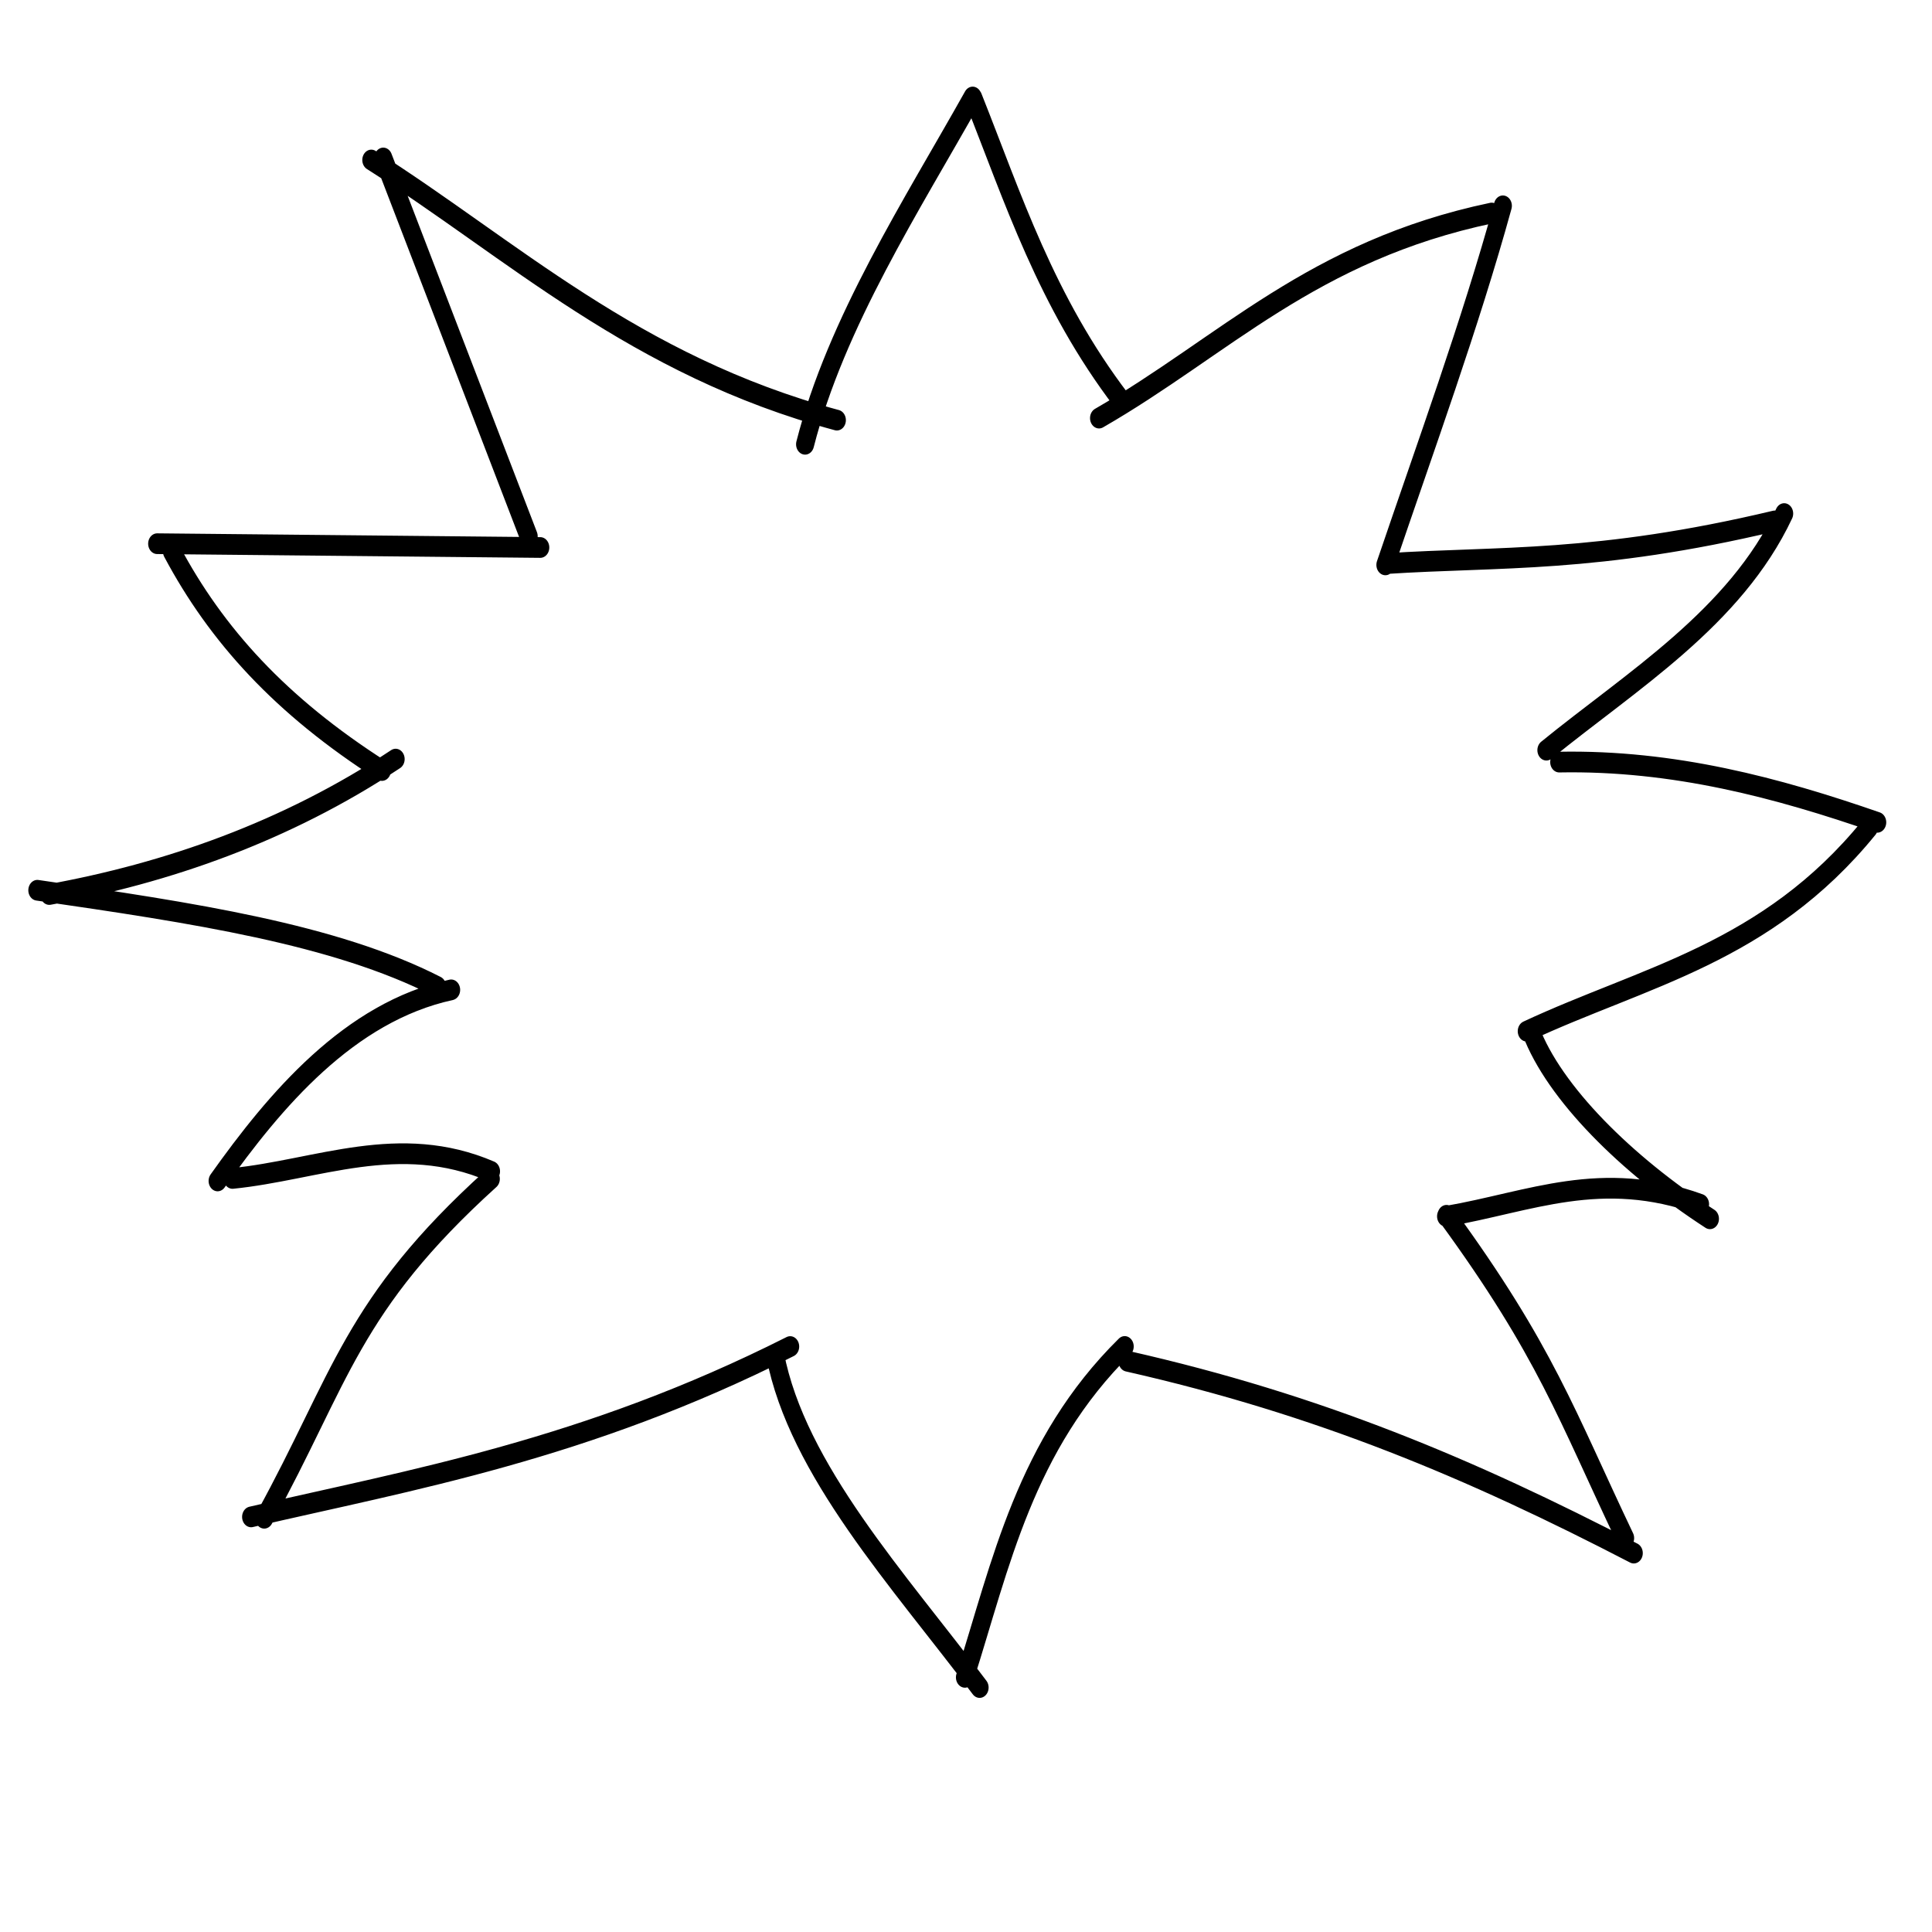
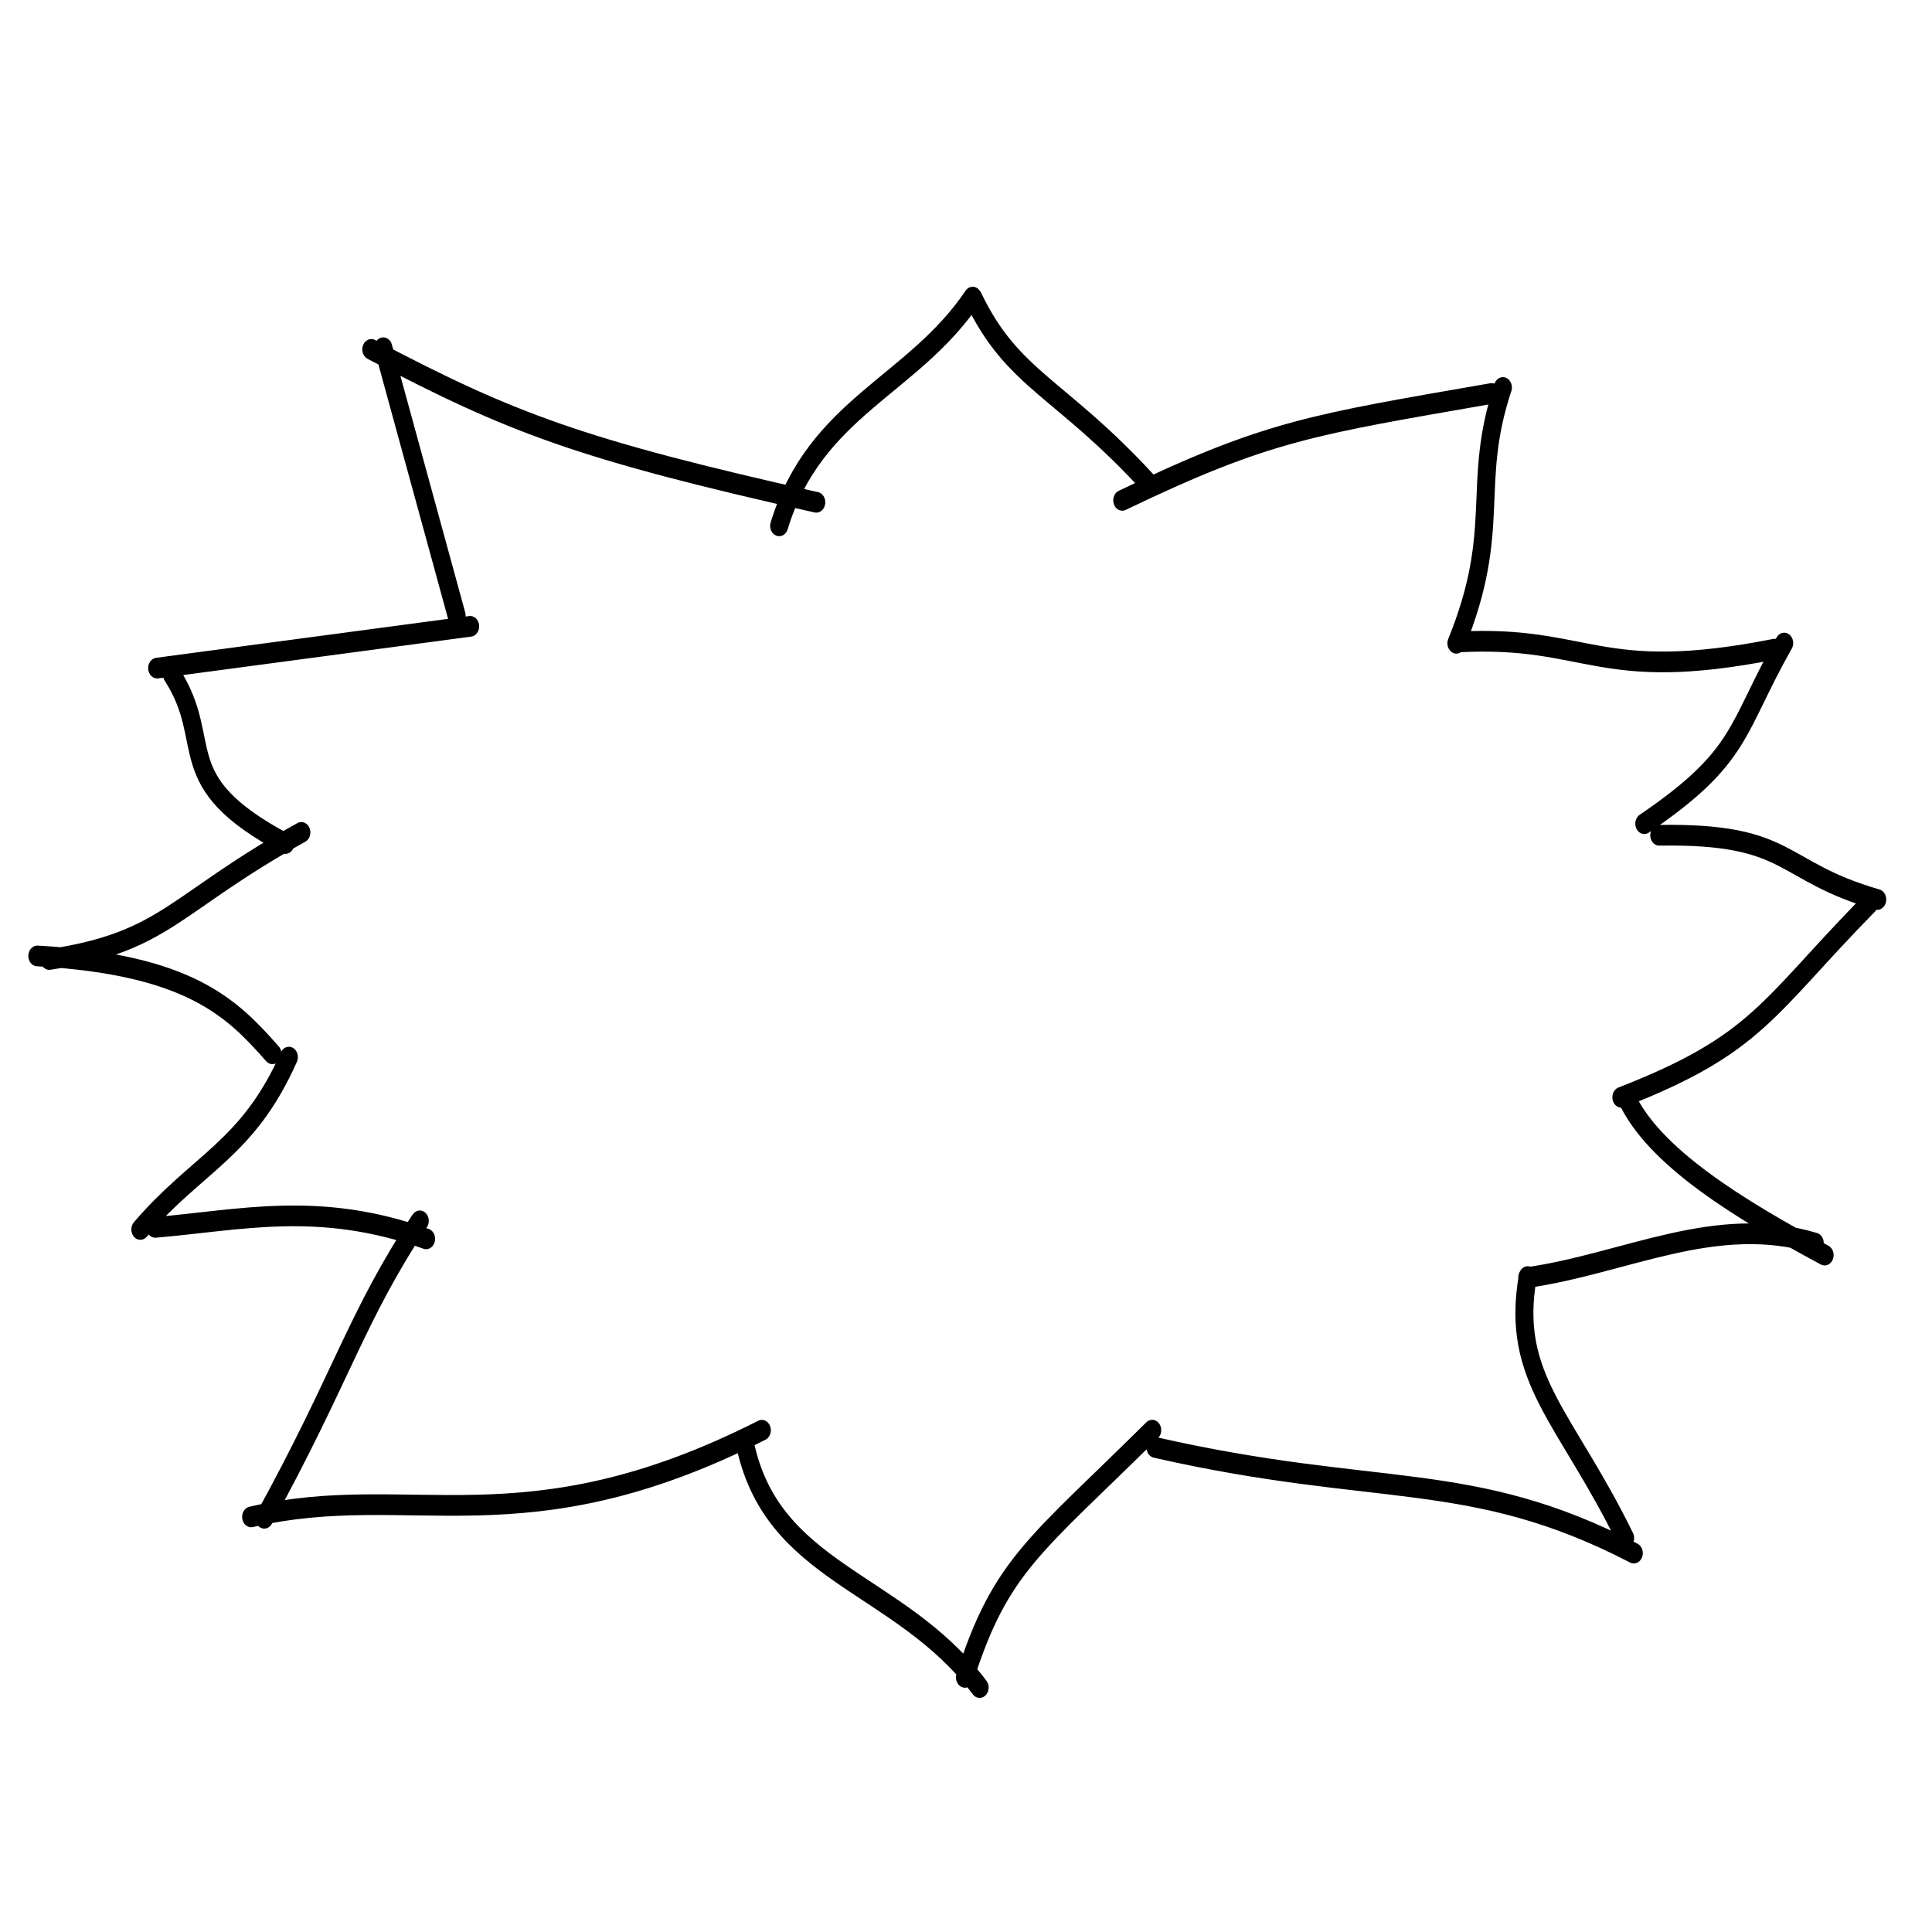
<svg xmlns="http://www.w3.org/2000/svg" width="100" height="100" viewBox="0 0 100 100" id="svg5392" version="1.1">
  <defs id="defs5394" />
  <g transform="translate(0,-952.3622)" id="layer1">
    <g id="text4134" style="font-style:normal;font-variant:normal;font-weight:normal;font-stretch:normal;font-size:95.281px;line-height:125%;font-family:'Archivo Narrow';-inkscape-font-specification:'Archivo Narrow, Normal';text-align:center;letter-spacing:0px;word-spacing:0px;writing-mode:lr-tb;text-anchor:middle;fill:none;fill-opacity:1;stroke:#000000;stroke-width:1px;stroke-linecap:butt;stroke-linejoin:miter;stroke-opacity:1" transform="matrix(0.9992929,0,0,1.14854,0.03503582,-142.171)">
-       <path id="path4139" style="stroke-width:0.933;stroke-linecap:round;stroke-linejoin:round;stroke-miterlimit:4;stroke-dasharray:none" d="m 41.665,973 c 1.604,-5.487 5.561,-10.81 8.68,-15.651 m 0.032,0.043 c 2.049,4.48 3.761,9.175 7.694,13.655 m -1.18,0.773 c 6.467,-3.237 11.038,-7.543 20.337,-9.242 m 0.58,-0.325 c -1.685,5.322 -4.009,10.859 -6.085,16.182 m 0.04,-0.058 c 5.88,-0.334 10.881,-0.011 20.127,-1.924 m 0.489,-0.331 c -2.543,4.702 -7.918,7.545 -12.317,10.663 m 0.664,0.537 c 5.931,-0.097 11.316,1.158 16.473,2.715 m -0.432,0.242 c -5.306,5.671 -11.664,6.708 -17.722,9.171 m 0.212,-0.018 c 1.204,2.787 4.936,6.02 9.277,8.472 m -0.512,-0.657 c -5.128,-1.611 -8.786,-0.11 -13.156,0.545 m 0.024,-0.047 c 5.148,6.136 6.22,9.014 9.251,14.549 m 0.448,0.676 c -8.462,-3.818 -16.305,-6.692 -26.223,-8.646 m -0.145,-0.667 c -5.175,4.443 -6.418,9.84 -8.276,14.912 m 0.76,0.459 c -4.199,-4.859 -9.45,-9.808 -10.592,-14.993 m 0.781,-0.374 c -10.614,4.66 -19.641,6.003 -27.923,7.677 m 0.68,0.061 c 4,-6.321 4.494,-9.588 11.737,-15.294 m 0.01,-0.341 c -4.762,-1.779 -8.991,-0.063 -13.391,0.321 m -0.771,0.113 c 2.973,-3.64 6.809,-7.607 12.097,-8.612 M 22.604,997.433 C 17.291,995.074 9.96,994.117 1.898,993.098 m 0.62,0.192 c 6.08,-0.962 12.248,-2.821 17.94,-6.103 m -0.711,0.515 c -5.251,-2.918 -8.576,-6.114 -10.876,-9.872 m -0.766,-0.35 19.845,0.171 m -0.601,-0.504 -7.532,-17.05 m -0.62,0.091 c 7.254,3.997 13.619,9.264 24.115,11.724" />
+       <path id="path4139" style="stroke-width:0.933;stroke-linecap:round;stroke-linejoin:round;stroke-miterlimit:4;stroke-dasharray:none" d="m 40.323,976.675 c 1.871,-5.343 6.903,-6.288 10.023,-10.308 m 0.032,0.036 c 2.049,3.72 4.502,4.009 9.092,8.371 m -1.377,0.752 c 7.548,-3.152 9.837,-3.405 19.136,-4.816 m 0.58,-0.27 c -1.685,4.42 0.017,6.345 -2.407,11.527 m 0.046,-0.057 c 6.862,-0.325 7.196,1.911 16.442,0.322 m 0.489,-0.275 c -2.543,3.905 -2.112,5.104 -7.245,8.14 m 0.775,0.523 c 6.922,-0.094 6.134,1.601 11.29,2.894 m -0.432,0.201 c -5.306,4.71 -5.751,6.316 -12.821,8.714 m 0.248,-0.017 c 1.405,2.713 5.938,5.092 10.279,7.128 m -0.512,-0.545 c -5.128,-1.337 -9.791,0.921 -14.891,1.558 m 0.028,-0.046 c -0.923,4.592 1.964,6.306 5.044,11.787 m 0.448,0.676 c -8.462,-3.818 -13.201,-2.468 -24.776,-4.759 m -0.169,-0.782 c -6.039,5.209 -7.841,6.068 -9.699,11.14 m 0.76,0.459 c -4.199,-4.859 -10.861,-5.077 -12.193,-11.156 m 0.912,-0.439 c -12.387,5.464 -18.17,2.23 -26.452,3.905 m 0.68,0.061 c 4,-6.321 4.783,-9.125 8.055,-13.402 m 0.327,0.81 c -5.557,-1.732 -9.629,-0.837 -14.029,-0.517 m -0.771,0.094 c 2.973,-3.023 5.564,-3.594 7.693,-7.767 m -0.852,-0.149 c -2.094,-2.069 -4.305,-4.021 -12.177,-4.41 m 0.62,0.16 c 6.08,-0.799 6.413,-2.531 13.055,-5.727 m -0.83,0.501 C 8.615,988.149 11.171,986.498 8.871,983.376 M 8.106,983.086 24.317,981.204 M 23.615,980.713 19.817,968.649 m -0.62,0.075 c 7.254,3.32 10.798,4.496 23.048,6.89" />
    </g>
  </g>
</svg>
